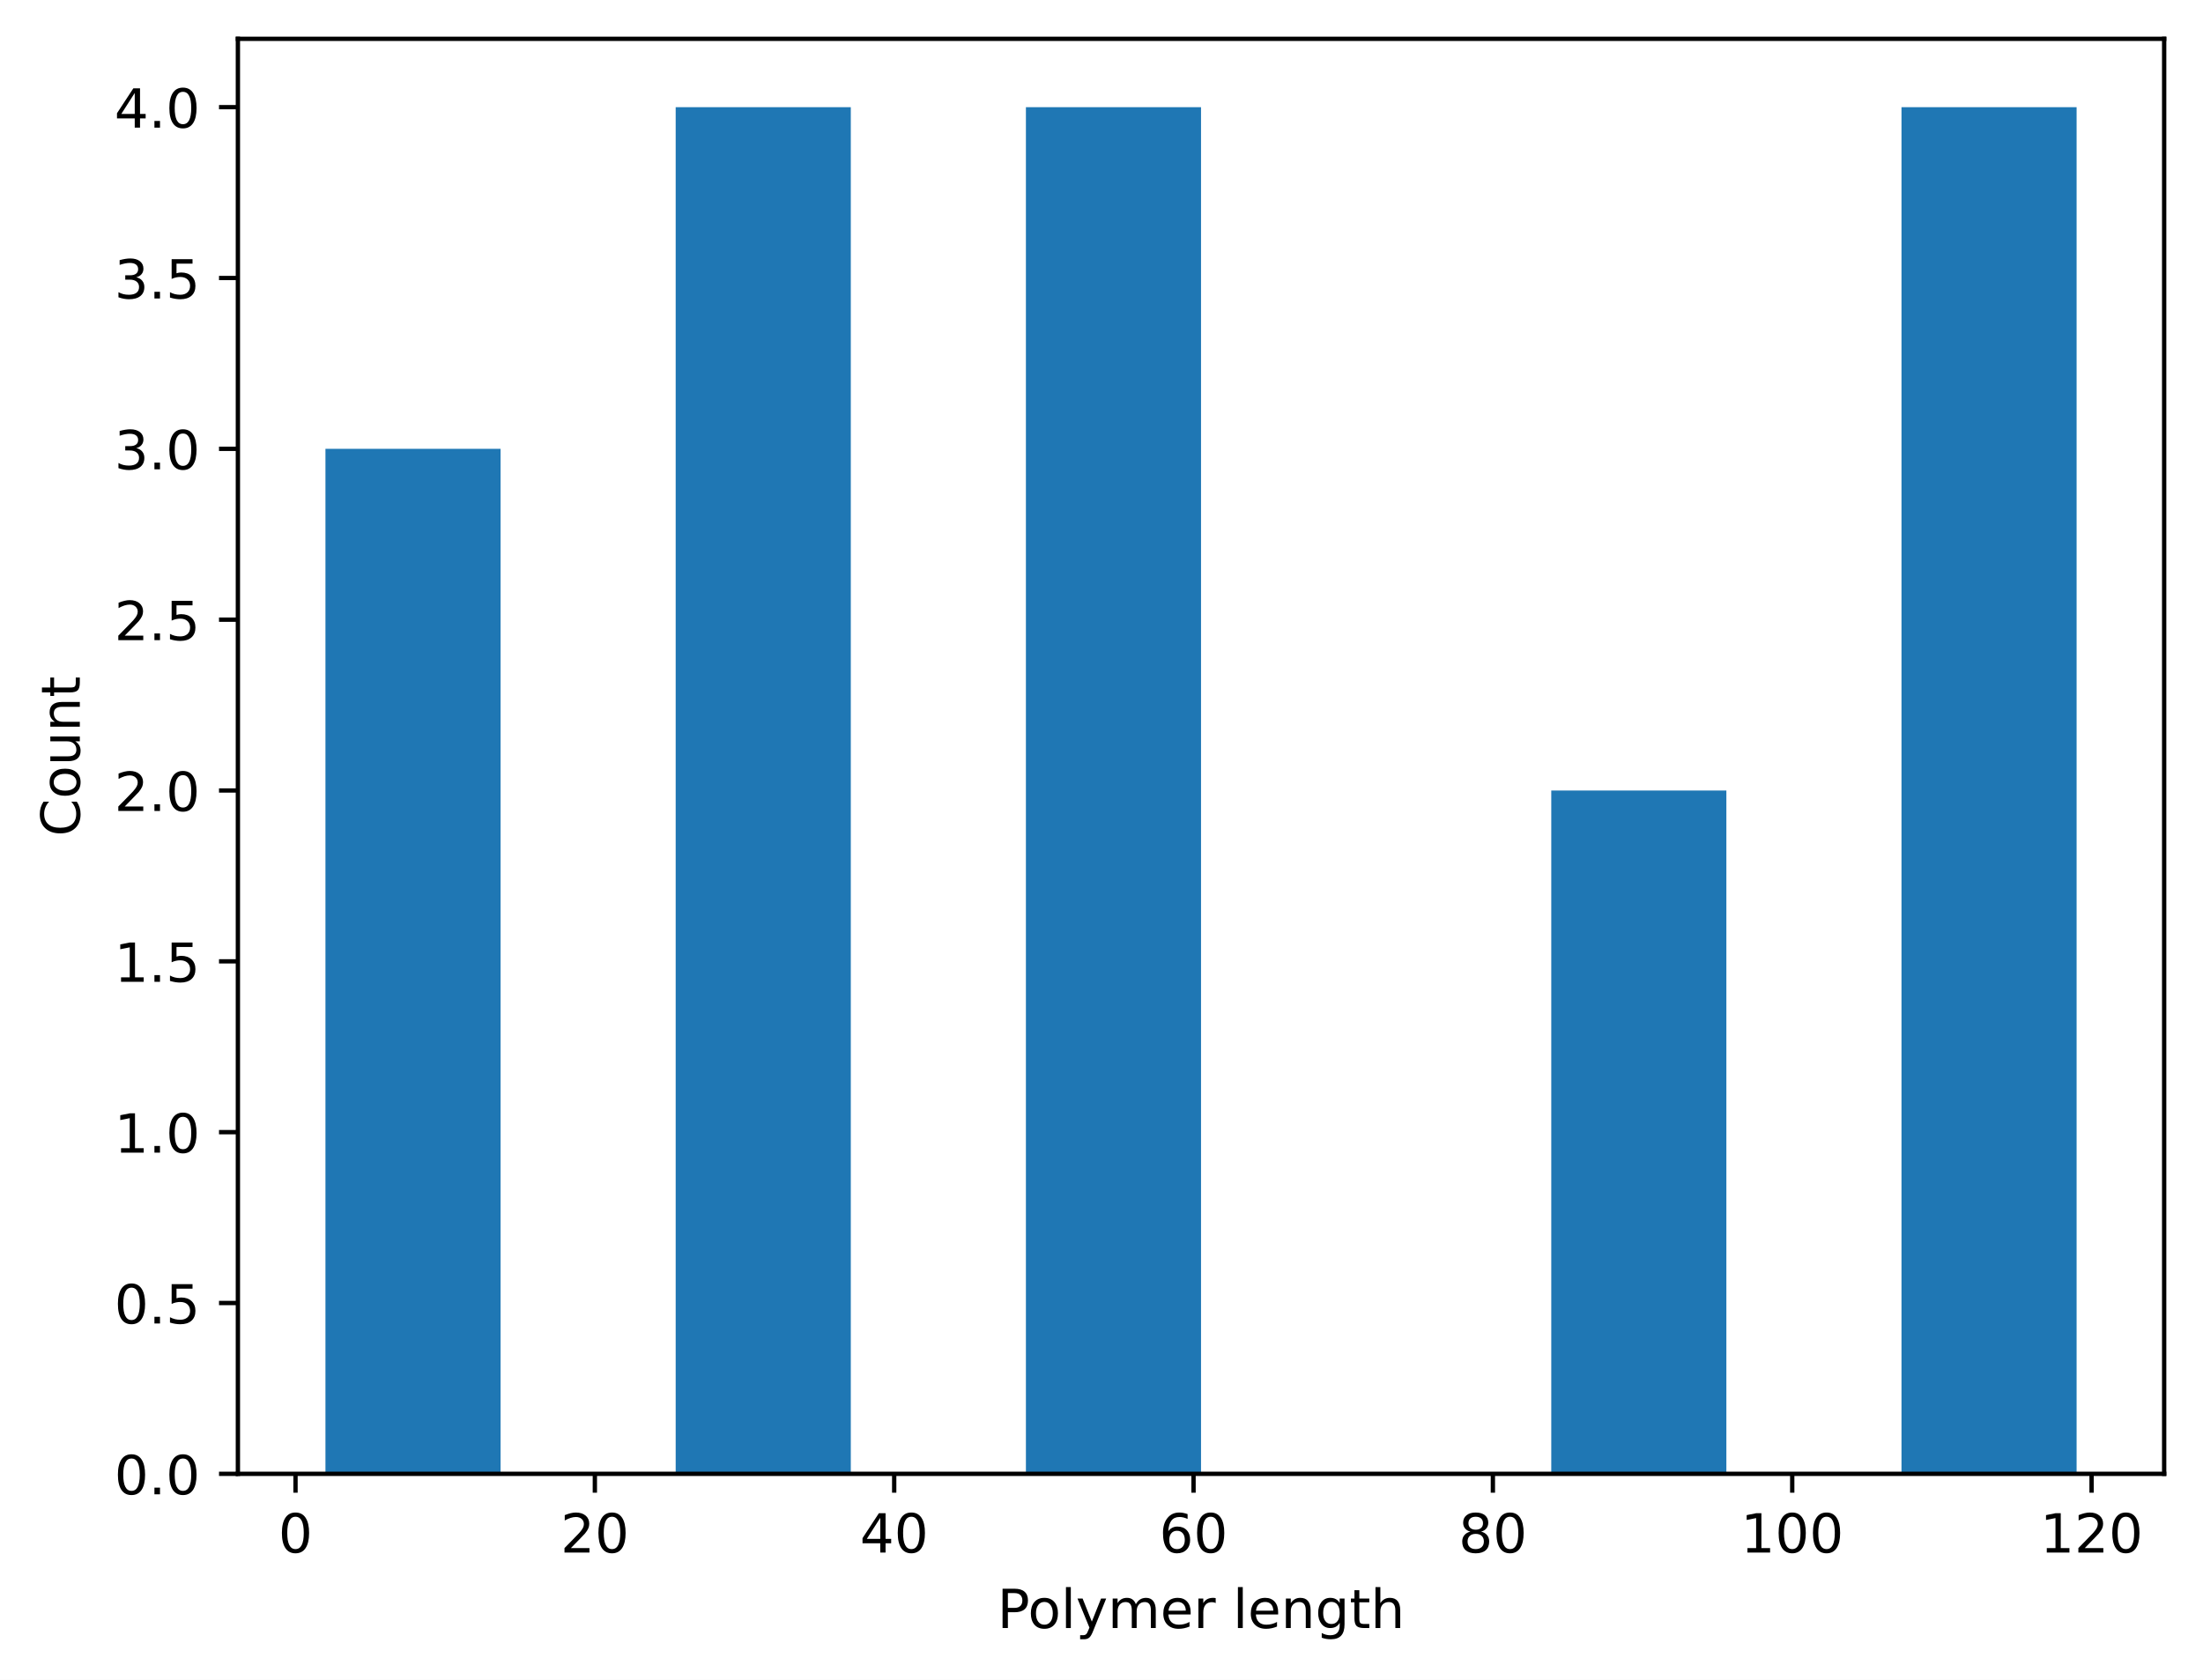
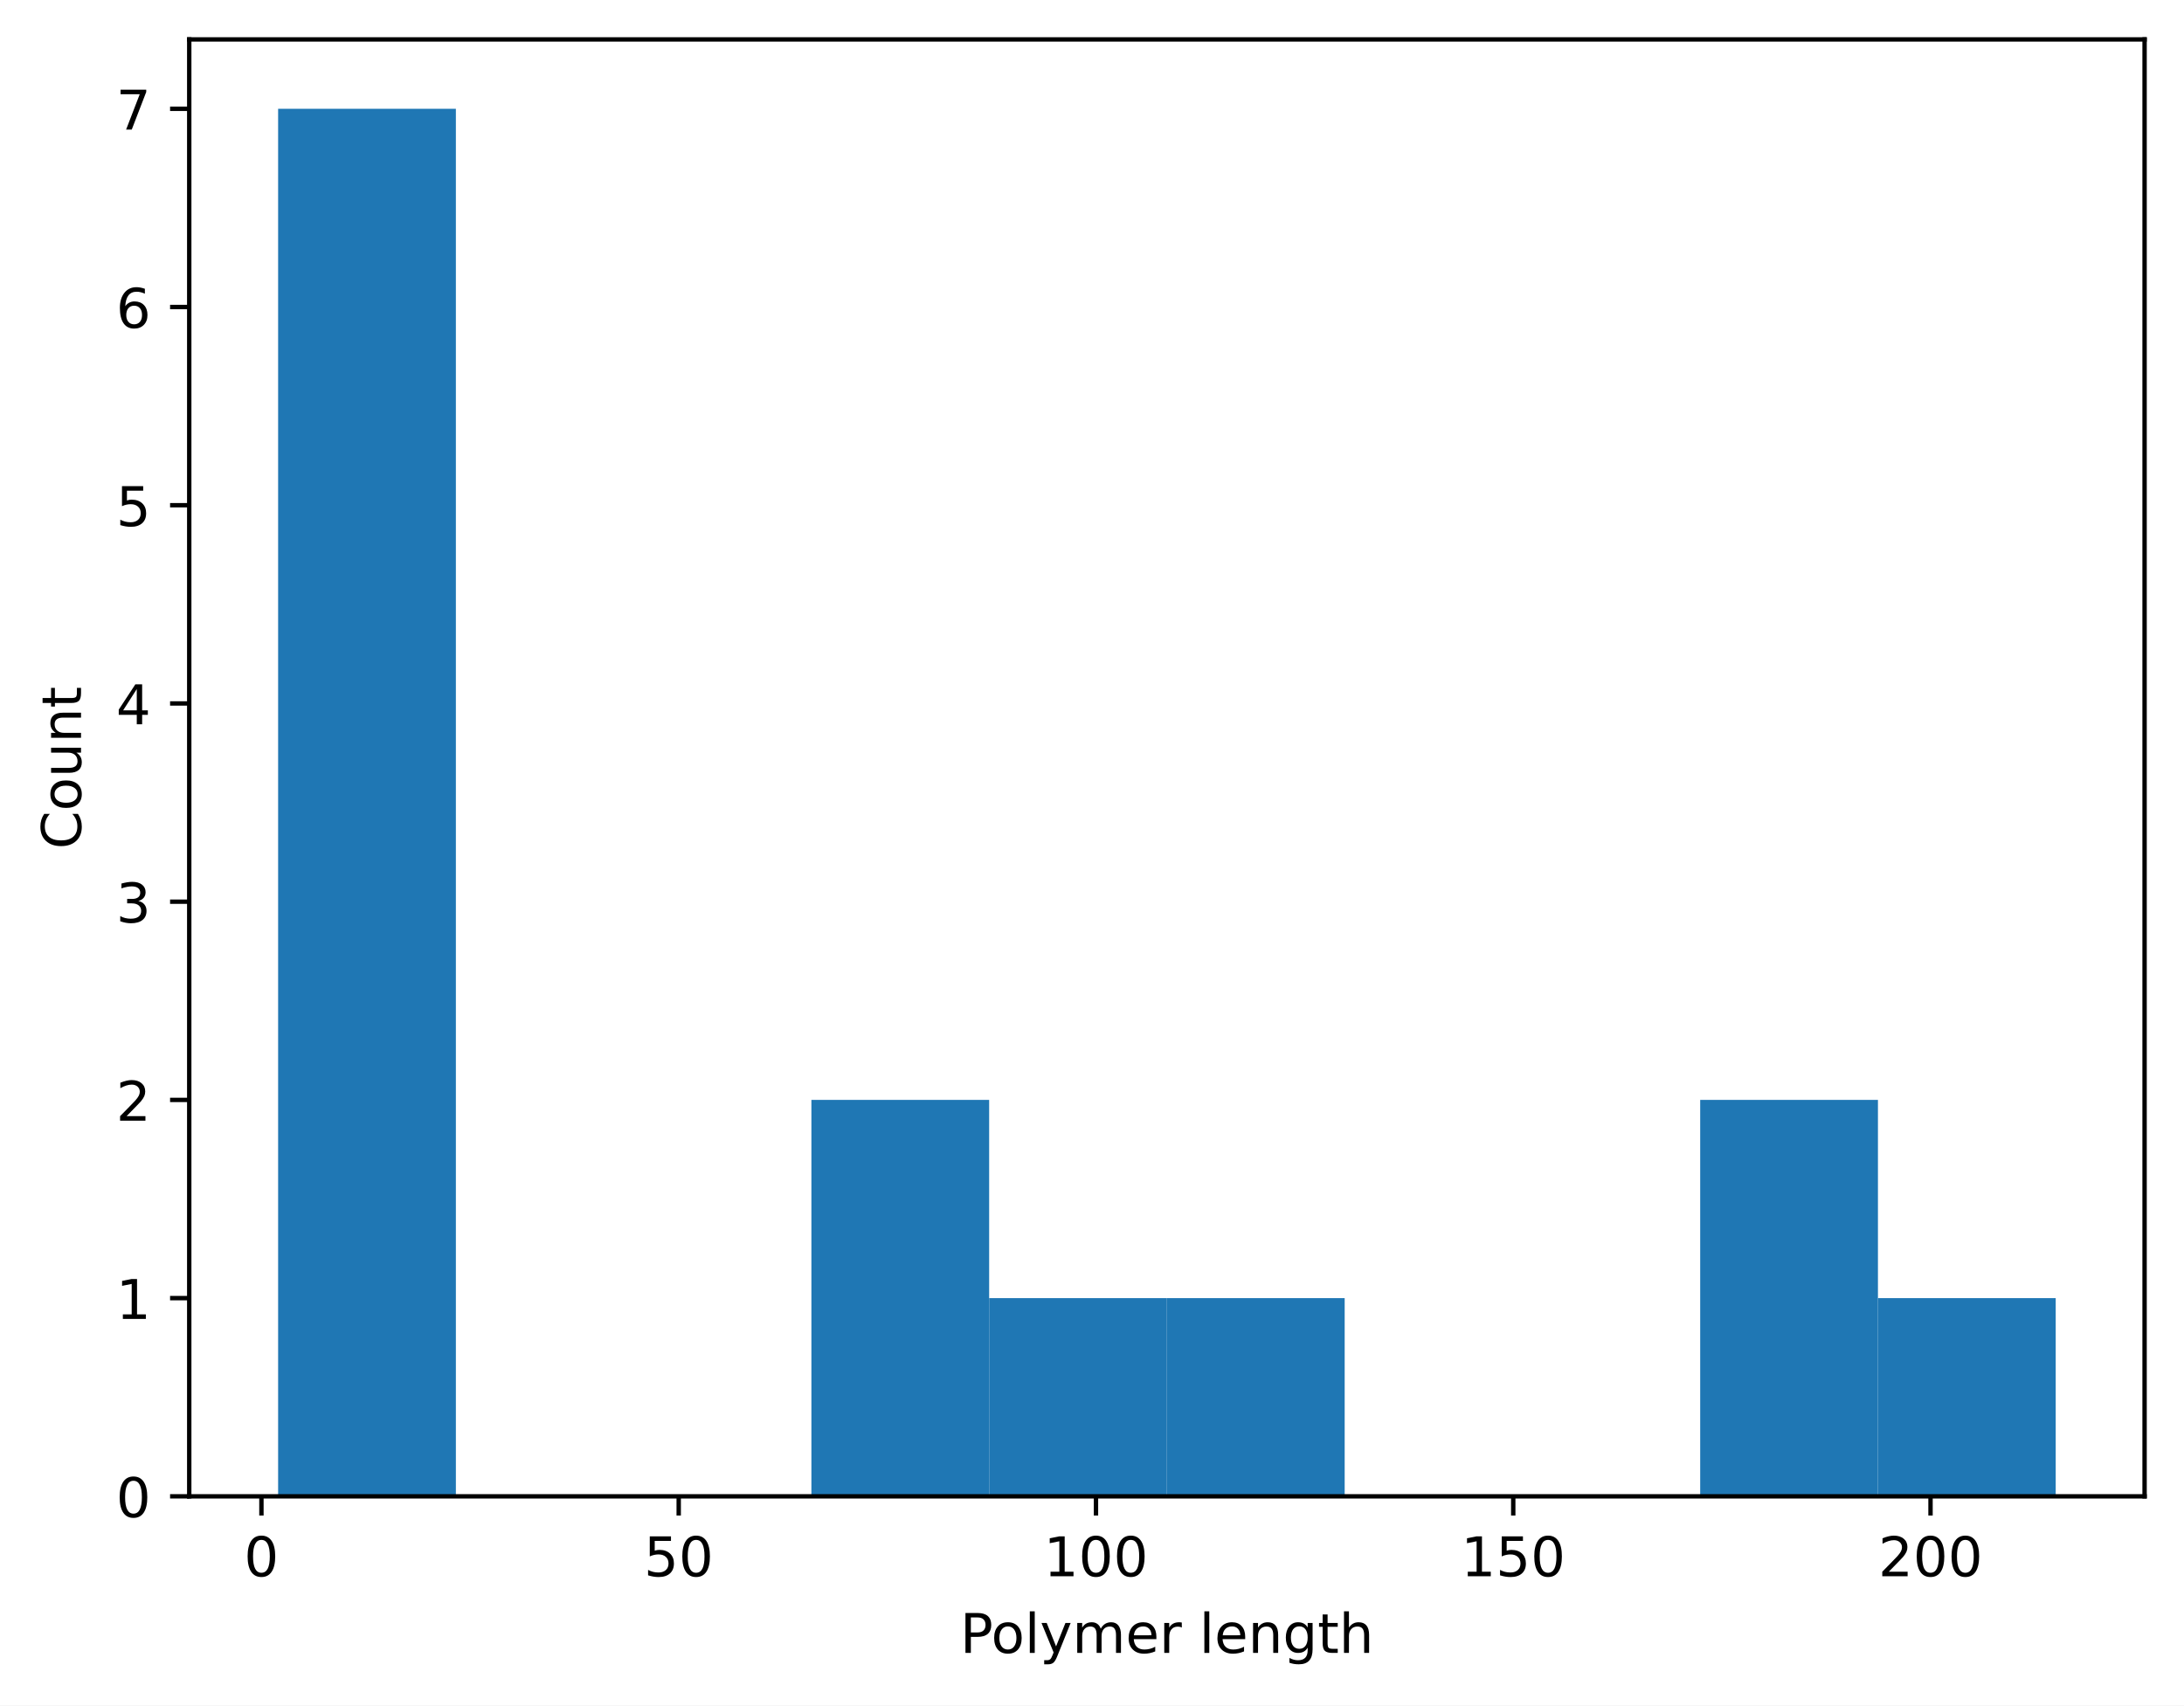
- <svg xmlns="http://www.w3.org/2000/svg" xmlns:xlink="http://www.w3.org/1999/xlink" width="408.423pt" height="311.513pt" viewBox="0 0 408.423 311.513" version="1.1">
+ <svg xmlns="http://www.w3.org/2000/svg" xmlns:xlink="http://www.w3.org/1999/xlink" width="398.882pt" height="311.513pt" viewBox="0 0 398.882 311.513" version="1.1">
  <defs>
    <style type="text/css">*{stroke-linejoin: round; stroke-linecap: butt}</style>
  </defs>
  <g id="figure_1">
    <g id="patch_1">
-       <path d="M 0 311.513  L 408.423 311.513  L 408.423 0  L 0 0  z " style="fill: #ffffff" />
+       <path d="M 0 311.513  L 398.882 311.513  L 398.882 0  L 0 0  z " style="fill: #ffffff" />
    </g>
    <g id="axes_1">
      <g id="patch_2">
-         <path d="M 44.103 273.312  L 401.223 273.312  L 401.223 7.2  L 44.103 7.2  z " style="fill: #ffffff" />
+         <path d="M 34.562 273.312  L 391.683 273.312  L 391.683 7.2  L 34.562 7.2  z " style="fill: #ffffff" />
      </g>
      <g id="patch_3">
-         <path d="M 60.336 273.312  L 92.801 273.312  L 92.801 83.232  L 60.336 83.232  z " clip-path="url(#p2228dec58e)" style="fill: #1f77b4" />
+         <path d="M 50.795 273.312  L 83.261 273.312  L 83.261 19.872  L 50.795 19.872  z " clip-path="url(#pa39f11b1d5)" style="fill: #1f77b4" />
      </g>
      <g id="patch_4">
-         <path d="M 92.801 273.312  L 125.267 273.312  L 125.267 273.312  L 92.801 273.312  z " clip-path="url(#p2228dec58e)" style="fill: #1f77b4" />
+         <path d="M 83.261 273.312  L 115.726 273.312  L 115.726 273.312  L 83.261 273.312  z " clip-path="url(#pa39f11b1d5)" style="fill: #1f77b4" />
      </g>
      <g id="patch_5">
-         <path d="M 125.267 273.312  L 157.732 273.312  L 157.732 19.872  L 125.267 19.872  z " clip-path="url(#p2228dec58e)" style="fill: #1f77b4" />
+         <path d="M 115.726 273.312  L 148.192 273.312  L 148.192 273.312  L 115.726 273.312  z " clip-path="url(#pa39f11b1d5)" style="fill: #1f77b4" />
      </g>
      <g id="patch_6">
-         <path d="M 157.732 273.312  L 190.198 273.312  L 190.198 273.312  L 157.732 273.312  z " clip-path="url(#p2228dec58e)" style="fill: #1f77b4" />
+         <path d="M 148.192 273.312  L 180.657 273.312  L 180.657 200.901  L 148.192 200.901  z " clip-path="url(#pa39f11b1d5)" style="fill: #1f77b4" />
      </g>
      <g id="patch_7">
-         <path d="M 190.198 273.312  L 222.663 273.312  L 222.663 19.872  L 190.198 19.872  z " clip-path="url(#p2228dec58e)" style="fill: #1f77b4" />
+         <path d="M 180.657 273.312  L 213.123 273.312  L 213.123 237.106  L 180.657 237.106  z " clip-path="url(#pa39f11b1d5)" style="fill: #1f77b4" />
      </g>
      <g id="patch_8">
-         <path d="M 222.663 273.312  L 255.129 273.312  L 255.129 273.312  L 222.663 273.312  z " clip-path="url(#p2228dec58e)" style="fill: #1f77b4" />
+         <path d="M 213.123 273.312  L 245.588 273.312  L 245.588 237.106  L 213.123 237.106  z " clip-path="url(#pa39f11b1d5)" style="fill: #1f77b4" />
      </g>
      <g id="patch_9">
-         <path d="M 255.129 273.312  L 287.594 273.312  L 287.594 273.312  L 255.129 273.312  z " clip-path="url(#p2228dec58e)" style="fill: #1f77b4" />
+         <path d="M 245.588 273.312  L 278.053 273.312  L 278.053 273.312  L 245.588 273.312  z " clip-path="url(#pa39f11b1d5)" style="fill: #1f77b4" />
      </g>
      <g id="patch_10">
-         <path d="M 287.594 273.312  L 320.059 273.312  L 320.059 146.592  L 287.594 146.592  z " clip-path="url(#p2228dec58e)" style="fill: #1f77b4" />
+         <path d="M 278.053 273.312  L 310.519 273.312  L 310.519 273.312  L 278.053 273.312  z " clip-path="url(#pa39f11b1d5)" style="fill: #1f77b4" />
      </g>
      <g id="patch_11">
-         <path d="M 320.059 273.312  L 352.525 273.312  L 352.525 273.312  L 320.059 273.312  z " clip-path="url(#p2228dec58e)" style="fill: #1f77b4" />
+         <path d="M 310.519 273.312  L 342.984 273.312  L 342.984 200.901  L 310.519 200.901  z " clip-path="url(#pa39f11b1d5)" style="fill: #1f77b4" />
      </g>
      <g id="patch_12">
-         <path d="M 352.525 273.312  L 384.99 273.312  L 384.99 19.872  L 352.525 19.872  z " clip-path="url(#p2228dec58e)" style="fill: #1f77b4" />
+         <path d="M 342.984 273.312  L 375.45 273.312  L 375.45 237.106  L 342.984 237.106  z " clip-path="url(#pa39f11b1d5)" style="fill: #1f77b4" />
      </g>
      <g id="matplotlib.axis_1">
        <g id="xtick_1">
          <g id="line2d_1">
            <defs>
-               <path id="m3f956d933f" d="M 0 0  L 0 3.5  " style="stroke: #000000; stroke-width: 0.8" />
+               <path id="mc8ebc997e2" d="M 0 0  L 0 3.5  " style="stroke: #000000; stroke-width: 0.8" />
            </defs>
            <g>
-               <use xlink:href="#m3f956d933f" x="54.786" y="273.312" style="stroke: #000000; stroke-width: 0.8" />
+               <use xlink:href="#mc8ebc997e2" x="47.747" y="273.312" style="stroke: #000000; stroke-width: 0.8" />
            </g>
          </g>
          <g id="text_1">
-             <g transform="translate(51.60495 287.9097) scale(0.1 -0.1)">
+             <g transform="translate(44.56558 287.9097) scale(0.1 -0.1)">
              <defs>
                <path id="DejaVuSans-13" d="M 2034 4250  Q 1547 4250 1301 3770  Q 1056 3291 1056 2328  Q 1056 1369 1301 889  Q 1547 409 2034 409  Q 2525 409 2770 889  Q 3016 1369 3016 2328  Q 3016 3291 2770 3770  Q 2525 4250 2034 4250  z M 2034 4750  Q 2819 4750 3233 4129  Q 3647 3509 3647 2328  Q 3647 1150 3233 529  Q 2819 -91 2034 -91  Q 1250 -91 836 529  Q 422 1150 422 2328  Q 422 3509 836 4129  Q 1250 4750 2034 4750  z " transform="scale(0.015625)" />
              </defs>
              <use xlink:href="#DejaVuSans-13" />
            </g>
          </g>
        </g>
        <g id="xtick_2">
          <g id="line2d_2">
            <g>
-               <use xlink:href="#m3f956d933f" x="110.283" y="273.312" style="stroke: #000000; stroke-width: 0.8" />
+               <use xlink:href="#mc8ebc997e2" x="123.957" y="273.312" style="stroke: #000000; stroke-width: 0.8" />
            </g>
          </g>
          <g id="text_2">
-             <g transform="translate(103.9202 287.9097) scale(0.1 -0.1)">
-               <defs>
-                 <path id="DejaVuSans-15" d="M 1228 531  L 3431 531  L 3431 0  L 469 0  L 469 531  Q 828 903 1448 1529  Q 2069 2156 2228 2338  Q 2531 2678 2651 2914  Q 2772 3150 2772 3378  Q 2772 3750 2511 3984  Q 2250 4219 1831 4219  Q 1534 4219 1204 4116  Q 875 4013 500 3803  L 500 4441  Q 881 4594 1212 4672  Q 1544 4750 1819 4750  Q 2544 4750 2975 4387  Q 3406 4025 3406 3419  Q 3406 3131 3298 2873  Q 3191 2616 2906 2266  Q 2828 2175 2409 1742  Q 1991 1309 1228 531  z " transform="scale(0.015625)" />
-               </defs>
-               <use xlink:href="#DejaVuSans-15" />
+             <g transform="translate(117.5943 287.9097) scale(0.1 -0.1)">
+               <defs>
+                 <path id="DejaVuSans-18" d="M 691 4666  L 3169 4666  L 3169 4134  L 1269 4134  L 1269 2991  Q 1406 3038 1543 3061  Q 1681 3084 1819 3084  Q 2600 3084 3056 2656  Q 3513 2228 3513 1497  Q 3513 744 3044 326  Q 2575 -91 1722 -91  Q 1428 -91 1123 -41  Q 819 9 494 109  L 494 744  Q 775 591 1075 516  Q 1375 441 1709 441  Q 2250 441 2565 725  Q 2881 1009 2881 1497  Q 2881 1984 2565 2268  Q 2250 2553 1709 2553  Q 1456 2553 1204 2497  Q 953 2441 691 2322  L 691 4666  z " transform="scale(0.015625)" />
+               </defs>
+               <use xlink:href="#DejaVuSans-18" />
              <use xlink:href="#DejaVuSans-13" transform="translate(63.625 0)" />
            </g>
          </g>
        </g>
        <g id="xtick_3">
          <g id="line2d_3">
            <g>
-               <use xlink:href="#m3f956d933f" x="165.779" y="273.312" style="stroke: #000000; stroke-width: 0.8" />
+               <use xlink:href="#mc8ebc997e2" x="200.167" y="273.312" style="stroke: #000000; stroke-width: 0.8" />
            </g>
          </g>
          <g id="text_3">
-             <g transform="translate(159.4167 287.9097) scale(0.1 -0.1)">
-               <defs>
-                 <path id="DejaVuSans-17" d="M 2419 4116  L 825 1625  L 2419 1625  L 2419 4116  z M 2253 4666  L 3047 4666  L 3047 1625  L 3713 1625  L 3713 1100  L 3047 1100  L 3047 0  L 2419 0  L 2419 1100  L 313 1100  L 313 1709  L 2253 4666  z " transform="scale(0.015625)" />
-               </defs>
-               <use xlink:href="#DejaVuSans-17" />
-               <use xlink:href="#DejaVuSans-13" transform="translate(63.625 0)" />
-             </g>
-           </g>
-         </g>
-         <g id="xtick_4">
-           <g id="line2d_4">
-             <g>
-               <use xlink:href="#m3f956d933f" x="221.276" y="273.312" style="stroke: #000000; stroke-width: 0.8" />
-             </g>
-           </g>
-           <g id="text_4">
-             <g transform="translate(214.9132 287.9097) scale(0.1 -0.1)">
-               <defs>
-                 <path id="DejaVuSans-19" d="M 2113 2584  Q 1688 2584 1439 2293  Q 1191 2003 1191 1497  Q 1191 994 1439 701  Q 1688 409 2113 409  Q 2538 409 2786 701  Q 3034 994 3034 1497  Q 3034 2003 2786 2293  Q 2538 2584 2113 2584  z M 3366 4563  L 3366 3988  Q 3128 4100 2886 4159  Q 2644 4219 2406 4219  Q 1781 4219 1451 3797  Q 1122 3375 1075 2522  Q 1259 2794 1537 2939  Q 1816 3084 2150 3084  Q 2853 3084 3261 2657  Q 3669 2231 3669 1497  Q 3669 778 3244 343  Q 2819 -91 2113 -91  Q 1303 -91 875 529  Q 447 1150 447 2328  Q 447 3434 972 4092  Q 1497 4750 2381 4750  Q 2619 4750 2861 4703  Q 3103 4656 3366 4563  z " transform="scale(0.015625)" />
-               </defs>
-               <use xlink:href="#DejaVuSans-19" />
-               <use xlink:href="#DejaVuSans-13" transform="translate(63.625 0)" />
-             </g>
-           </g>
-         </g>
-         <g id="xtick_5">
-           <g id="line2d_5">
-             <g>
-               <use xlink:href="#m3f956d933f" x="276.772" y="273.312" style="stroke: #000000; stroke-width: 0.8" />
-             </g>
-           </g>
-           <g id="text_5">
-             <g transform="translate(270.4097 287.9097) scale(0.1 -0.1)">
-               <defs>
-                 <path id="DejaVuSans-1b" d="M 2034 2216  Q 1584 2216 1326 1975  Q 1069 1734 1069 1313  Q 1069 891 1326 650  Q 1584 409 2034 409  Q 2484 409 2743 651  Q 3003 894 3003 1313  Q 3003 1734 2745 1975  Q 2488 2216 2034 2216  z M 1403 2484  Q 997 2584 770 2862  Q 544 3141 544 3541  Q 544 4100 942 4425  Q 1341 4750 2034 4750  Q 2731 4750 3128 4425  Q 3525 4100 3525 3541  Q 3525 3141 3298 2862  Q 3072 2584 2669 2484  Q 3125 2378 3379 2068  Q 3634 1759 3634 1313  Q 3634 634 3220 271  Q 2806 -91 2034 -91  Q 1263 -91 848 271  Q 434 634 434 1313  Q 434 1759 690 2068  Q 947 2378 1403 2484  z M 1172 3481  Q 1172 3119 1398 2916  Q 1625 2713 2034 2713  Q 2441 2713 2670 2916  Q 2900 3119 2900 3481  Q 2900 3844 2670 4047  Q 2441 4250 2034 4250  Q 1625 4250 1398 4047  Q 1172 3844 1172 3481  z " transform="scale(0.015625)" />
-               </defs>
-               <use xlink:href="#DejaVuSans-1b" />
-               <use xlink:href="#DejaVuSans-13" transform="translate(63.625 0)" />
-             </g>
-           </g>
-         </g>
-         <g id="xtick_6">
-           <g id="line2d_6">
-             <g>
-               <use xlink:href="#m3f956d933f" x="332.269" y="273.312" style="stroke: #000000; stroke-width: 0.8" />
-             </g>
-           </g>
-           <g id="text_6">
-             <g transform="translate(322.725 287.9097) scale(0.1 -0.1)">
+             <g transform="translate(190.6231 287.9097) scale(0.1 -0.1)">
              <defs>
                <path id="DejaVuSans-14" d="M 794 531  L 1825 531  L 1825 4091  L 703 3866  L 703 4441  L 1819 4666  L 2450 4666  L 2450 531  L 3481 531  L 3481 0  L 794 0  L 794 531  z " transform="scale(0.015625)" />
              </defs>
              <use xlink:href="#DejaVuSans-14" />
              <use xlink:href="#DejaVuSans-13" transform="translate(63.625 0)" />
              <use xlink:href="#DejaVuSans-13" transform="translate(127.25 0)" />
            </g>
          </g>
        </g>
-         <g id="xtick_7">
-           <g id="line2d_7">
-             <g>
-               <use xlink:href="#m3f956d933f" x="387.765" y="273.312" style="stroke: #000000; stroke-width: 0.8" />
-             </g>
-           </g>
-           <g id="text_7">
-             <g transform="translate(378.2215 287.9097) scale(0.1 -0.1)">
+         <g id="xtick_4">
+           <g id="line2d_4">
+             <g>
+               <use xlink:href="#mc8ebc997e2" x="276.377" y="273.312" style="stroke: #000000; stroke-width: 0.8" />
+             </g>
+           </g>
+           <g id="text_4">
+             <g transform="translate(266.833 287.9097) scale(0.1 -0.1)">
              <use xlink:href="#DejaVuSans-14" />
-               <use xlink:href="#DejaVuSans-15" transform="translate(63.625 0)" />
+               <use xlink:href="#DejaVuSans-18" transform="translate(63.625 0)" />
              <use xlink:href="#DejaVuSans-13" transform="translate(127.25 0)" />
            </g>
          </g>
        </g>
-         <g id="text_8">
-           <g transform="translate(184.8897 301.9104) scale(0.1 -0.1)">
+         <g id="xtick_5">
+           <g id="line2d_5">
+             <g>
+               <use xlink:href="#mc8ebc997e2" x="352.587" y="273.312" style="stroke: #000000; stroke-width: 0.8" />
+             </g>
+           </g>
+           <g id="text_5">
+             <g transform="translate(343.043 287.9097) scale(0.1 -0.1)">
+               <defs>
+                 <path id="DejaVuSans-15" d="M 1228 531  L 3431 531  L 3431 0  L 469 0  L 469 531  Q 828 903 1448 1529  Q 2069 2156 2228 2338  Q 2531 2678 2651 2914  Q 2772 3150 2772 3378  Q 2772 3750 2511 3984  Q 2250 4219 1831 4219  Q 1534 4219 1204 4116  Q 875 4013 500 3803  L 500 4441  Q 881 4594 1212 4672  Q 1544 4750 1819 4750  Q 2544 4750 2975 4387  Q 3406 4025 3406 3419  Q 3406 3131 3298 2873  Q 3191 2616 2906 2266  Q 2828 2175 2409 1742  Q 1991 1309 1228 531  z " transform="scale(0.015625)" />
+               </defs>
+               <use xlink:href="#DejaVuSans-15" />
+               <use xlink:href="#DejaVuSans-13" transform="translate(63.625 0)" />
+               <use xlink:href="#DejaVuSans-13" transform="translate(127.25 0)" />
+             </g>
+           </g>
+         </g>
+         <g id="text_6">
+           <g transform="translate(175.3491 301.9104) scale(0.1 -0.1)">
            <defs>
              <path id="DejaVuSans-33" d="M 1259 4147  L 1259 2394  L 2053 2394  Q 2494 2394 2734 2622  Q 2975 2850 2975 3272  Q 2975 3691 2734 3919  Q 2494 4147 2053 4147  L 1259 4147  z M 628 4666  L 2053 4666  Q 2838 4666 3239 4311  Q 3641 3956 3641 3272  Q 3641 2581 3239 2228  Q 2838 1875 2053 1875  L 1259 1875  L 1259 0  L 628 0  L 628 4666  z " transform="scale(0.015625)" />
              <path id="DejaVuSans-52" d="M 1959 3097  Q 1497 3097 1228 2736  Q 959 2375 959 1747  Q 959 1119 1226 758  Q 1494 397 1959 397  Q 2419 397 2687 759  Q 2956 1122 2956 1747  Q 2956 2369 2687 2733  Q 2419 3097 1959 3097  z M 1959 3584  Q 2709 3584 3137 3096  Q 3566 2609 3566 1747  Q 3566 888 3137 398  Q 2709 -91 1959 -91  Q 1206 -91 779 398  Q 353 888 353 1747  Q 353 2609 779 3096  Q 1206 3584 1959 3584  z " transform="scale(0.015625)" />
              <path id="DejaVuSans-4f" d="M 603 4863  L 1178 4863  L 1178 0  L 603 0  L 603 4863  z " transform="scale(0.015625)" />
              <path id="DejaVuSans-5c" d="M 2059 -325  Q 1816 -950 1584 -1140  Q 1353 -1331 966 -1331  L 506 -1331  L 506 -850  L 844 -850  Q 1081 -850 1212 -737  Q 1344 -625 1503 -206  L 1606 56  L 191 3500  L 800 3500  L 1894 763  L 2988 3500  L 3597 3500  L 2059 -325  z " transform="scale(0.015625)" />
              <path id="DejaVuSans-50" d="M 3328 2828  Q 3544 3216 3844 3400  Q 4144 3584 4550 3584  Q 5097 3584 5394 3201  Q 5691 2819 5691 2113  L 5691 0  L 5113 0  L 5113 2094  Q 5113 2597 4934 2840  Q 4756 3084 4391 3084  Q 3944 3084 3684 2787  Q 3425 2491 3425 1978  L 3425 0  L 2847 0  L 2847 2094  Q 2847 2600 2669 2842  Q 2491 3084 2119 3084  Q 1678 3084 1418 2786  Q 1159 2488 1159 1978  L 1159 0  L 581 0  L 581 3500  L 1159 3500  L 1159 2956  Q 1356 3278 1631 3431  Q 1906 3584 2284 3584  Q 2666 3584 2933 3390  Q 3200 3197 3328 2828  z " transform="scale(0.015625)" />
              <path id="DejaVuSans-48" d="M 3597 1894  L 3597 1613  L 953 1613  Q 991 1019 1311 708  Q 1631 397 2203 397  Q 2534 397 2845 478  Q 3156 559 3463 722  L 3463 178  Q 3153 47 2828 -22  Q 2503 -91 2169 -91  Q 1331 -91 842 396  Q 353 884 353 1716  Q 353 2575 817 3079  Q 1281 3584 2069 3584  Q 2775 3584 3186 3129  Q 3597 2675 3597 1894  z M 3022 2063  Q 3016 2534 2758 2815  Q 2500 3097 2075 3097  Q 1594 3097 1305 2825  Q 1016 2553 972 2059  L 3022 2063  z " transform="scale(0.015625)" />
              <path id="DejaVuSans-55" d="M 2631 2963  Q 2534 3019 2420 3045  Q 2306 3072 2169 3072  Q 1681 3072 1420 2755  Q 1159 2438 1159 1844  L 1159 0  L 581 0  L 581 3500  L 1159 3500  L 1159 2956  Q 1341 3275 1631 3429  Q 1922 3584 2338 3584  Q 2397 3584 2469 3576  Q 2541 3569 2628 3553  L 2631 2963  z " transform="scale(0.015625)" />
              <path id="DejaVuSans-3" transform="scale(0.015625)" />
              <path id="DejaVuSans-51" d="M 3513 2113  L 3513 0  L 2938 0  L 2938 2094  Q 2938 2591 2744 2837  Q 2550 3084 2163 3084  Q 1697 3084 1428 2787  Q 1159 2491 1159 1978  L 1159 0  L 581 0  L 581 3500  L 1159 3500  L 1159 2956  Q 1366 3272 1645 3428  Q 1925 3584 2291 3584  Q 2894 3584 3203 3211  Q 3513 2838 3513 2113  z " transform="scale(0.015625)" />
              <path id="DejaVuSans-4a" d="M 2906 1791  Q 2906 2416 2648 2759  Q 2391 3103 1925 3103  Q 1463 3103 1205 2759  Q 947 2416 947 1791  Q 947 1169 1205 825  Q 1463 481 1925 481  Q 2391 481 2648 825  Q 2906 1169 2906 1791  z M 3481 434  Q 3481 -459 3084 -895  Q 2688 -1331 1869 -1331  Q 1566 -1331 1297 -1286  Q 1028 -1241 775 -1147  L 775 -588  Q 1028 -725 1275 -790  Q 1522 -856 1778 -856  Q 2344 -856 2625 -561  Q 2906 -266 2906 331  L 2906 616  Q 2728 306 2450 153  Q 2172 0 1784 0  Q 1141 0 747 490  Q 353 981 353 1791  Q 353 2603 747 3093  Q 1141 3584 1784 3584  Q 2172 3584 2450 3431  Q 2728 3278 2906 2969  L 2906 3500  L 3481 3500  L 3481 434  z " transform="scale(0.015625)" />
              <path id="DejaVuSans-57" d="M 1172 4494  L 1172 3500  L 2356 3500  L 2356 3053  L 1172 3053  L 1172 1153  Q 1172 725 1289 603  Q 1406 481 1766 481  L 2356 481  L 2356 0  L 1766 0  Q 1100 0 847 248  Q 594 497 594 1153  L 594 3053  L 172 3053  L 172 3500  L 594 3500  L 594 4494  L 1172 4494  z " transform="scale(0.015625)" />
              <path id="DejaVuSans-4b" d="M 3513 2113  L 3513 0  L 2938 0  L 2938 2094  Q 2938 2591 2744 2837  Q 2550 3084 2163 3084  Q 1697 3084 1428 2787  Q 1159 2491 1159 1978  L 1159 0  L 581 0  L 581 4863  L 1159 4863  L 1159 2956  Q 1366 3272 1645 3428  Q 1925 3584 2291 3584  Q 2894 3584 3203 3211  Q 3513 2838 3513 2113  z " transform="scale(0.015625)" />
            </defs>
            <use xlink:href="#DejaVuSans-33" />
            <use xlink:href="#DejaVuSans-52" transform="translate(56.73438 0)" />
            <use xlink:href="#DejaVuSans-4f" transform="translate(117.9219 0)" />
            <use xlink:href="#DejaVuSans-5c" transform="translate(145.7031 0)" />
            <use xlink:href="#DejaVuSans-50" transform="translate(204.8906 0)" />
            <use xlink:href="#DejaVuSans-48" transform="translate(302.2969 0)" />
            <use xlink:href="#DejaVuSans-55" transform="translate(363.8281 0)" />
            <use xlink:href="#DejaVuSans-3" transform="translate(404.9375 0)" />
            <use xlink:href="#DejaVuSans-4f" transform="translate(436.7188 0)" />
            <use xlink:href="#DejaVuSans-48" transform="translate(464.5 0)" />
            <use xlink:href="#DejaVuSans-51" transform="translate(526.0312 0)" />
            <use xlink:href="#DejaVuSans-4a" transform="translate(589.4062 0)" />
            <use xlink:href="#DejaVuSans-57" transform="translate(652.8906 0)" />
            <use xlink:href="#DejaVuSans-4b" transform="translate(692.0938 0)" />
          </g>
        </g>
      </g>
      <g id="matplotlib.axis_2">
        <g id="ytick_1">
+           <g id="line2d_6">
+             <defs>
+               <path id="mde330e8f65" d="M 0 0  L -3.5 0  " style="stroke: #000000; stroke-width: 0.8" />
+             </defs>
+             <g>
+               <use xlink:href="#mde330e8f65" x="34.562" y="273.312" style="stroke: #000000; stroke-width: 0.8" />
+             </g>
+           </g>
+           <g id="text_7">
+             <g transform="translate(21.2 277.1108) scale(0.1 -0.1)">
+               <use xlink:href="#DejaVuSans-13" />
+             </g>
+           </g>
+         </g>
+         <g id="ytick_2">
+           <g id="line2d_7">
+             <g>
+               <use xlink:href="#mde330e8f65" x="34.562" y="237.106" style="stroke: #000000; stroke-width: 0.8" />
+             </g>
+           </g>
+           <g id="text_8">
+             <g transform="translate(21.2 240.9051) scale(0.1 -0.1)">
+               <use xlink:href="#DejaVuSans-14" />
+             </g>
+           </g>
+         </g>
+         <g id="ytick_3">
          <g id="line2d_8">
-             <defs>
-               <path id="m828935baa7" d="M 0 0  L -3.5 0  " style="stroke: #000000; stroke-width: 0.8" />
-             </defs>
-             <g>
-               <use xlink:href="#m828935baa7" x="44.103" y="273.312" style="stroke: #000000; stroke-width: 0.8" />
+             <g>
+               <use xlink:href="#mde330e8f65" x="34.562" y="200.901" style="stroke: #000000; stroke-width: 0.8" />
            </g>
          </g>
          <g id="text_9">
-             <g transform="translate(21.2 277.1108) scale(0.1 -0.1)">
-               <defs>
-                 <path id="DejaVuSans-11" d="M 684 794  L 1344 794  L 1344 0  L 684 0  L 684 794  z " transform="scale(0.015625)" />
-               </defs>
-               <use xlink:href="#DejaVuSans-13" />
-               <use xlink:href="#DejaVuSans-11" transform="translate(63.625 0)" />
-               <use xlink:href="#DejaVuSans-13" transform="translate(95.40625 0)" />
-             </g>
-           </g>
-         </g>
-         <g id="ytick_2">
+             <g transform="translate(21.2 204.6994) scale(0.1 -0.1)">
+               <use xlink:href="#DejaVuSans-15" />
+             </g>
+           </g>
+         </g>
+         <g id="ytick_4">
          <g id="line2d_9">
            <g>
-               <use xlink:href="#m828935baa7" x="44.103" y="241.632" style="stroke: #000000; stroke-width: 0.8" />
+               <use xlink:href="#mde330e8f65" x="34.562" y="164.695" style="stroke: #000000; stroke-width: 0.8" />
            </g>
          </g>
          <g id="text_10">
-             <g transform="translate(21.2 245.4308) scale(0.1 -0.1)">
-               <defs>
-                 <path id="DejaVuSans-18" d="M 691 4666  L 3169 4666  L 3169 4134  L 1269 4134  L 1269 2991  Q 1406 3038 1543 3061  Q 1681 3084 1819 3084  Q 2600 3084 3056 2656  Q 3513 2228 3513 1497  Q 3513 744 3044 326  Q 2575 -91 1722 -91  Q 1428 -91 1123 -41  Q 819 9 494 109  L 494 744  Q 775 591 1075 516  Q 1375 441 1709 441  Q 2250 441 2565 725  Q 2881 1009 2881 1497  Q 2881 1984 2565 2268  Q 2250 2553 1709 2553  Q 1456 2553 1204 2497  Q 953 2441 691 2322  L 691 4666  z " transform="scale(0.015625)" />
-               </defs>
-               <use xlink:href="#DejaVuSans-13" />
-               <use xlink:href="#DejaVuSans-11" transform="translate(63.625 0)" />
-               <use xlink:href="#DejaVuSans-18" transform="translate(95.40625 0)" />
-             </g>
-           </g>
-         </g>
-         <g id="ytick_3">
+             <g transform="translate(21.2 168.4937) scale(0.1 -0.1)">
+               <defs>
+                 <path id="DejaVuSans-16" d="M 2597 2516  Q 3050 2419 3304 2112  Q 3559 1806 3559 1356  Q 3559 666 3084 287  Q 2609 -91 1734 -91  Q 1441 -91 1130 -33  Q 819 25 488 141  L 488 750  Q 750 597 1062 519  Q 1375 441 1716 441  Q 2309 441 2620 675  Q 2931 909 2931 1356  Q 2931 1769 2642 2001  Q 2353 2234 1838 2234  L 1294 2234  L 1294 2753  L 1863 2753  Q 2328 2753 2575 2939  Q 2822 3125 2822 3475  Q 2822 3834 2567 4026  Q 2313 4219 1838 4219  Q 1578 4219 1281 4162  Q 984 4106 628 3988  L 628 4550  Q 988 4650 1302 4700  Q 1616 4750 1894 4750  Q 2613 4750 3031 4423  Q 3450 4097 3450 3541  Q 3450 3153 3228 2886  Q 3006 2619 2597 2516  z " transform="scale(0.015625)" />
+               </defs>
+               <use xlink:href="#DejaVuSans-16" />
+             </g>
+           </g>
+         </g>
+         <g id="ytick_5">
          <g id="line2d_10">
            <g>
-               <use xlink:href="#m828935baa7" x="44.103" y="209.952" style="stroke: #000000; stroke-width: 0.8" />
+               <use xlink:href="#mde330e8f65" x="34.562" y="128.489" style="stroke: #000000; stroke-width: 0.8" />
            </g>
          </g>
          <g id="text_11">
-             <g transform="translate(21.2 213.7508) scale(0.1 -0.1)">
-               <use xlink:href="#DejaVuSans-14" />
-               <use xlink:href="#DejaVuSans-11" transform="translate(63.625 0)" />
-               <use xlink:href="#DejaVuSans-13" transform="translate(95.40625 0)" />
-             </g>
-           </g>
-         </g>
-         <g id="ytick_4">
+             <g transform="translate(21.2 132.288) scale(0.1 -0.1)">
+               <defs>
+                 <path id="DejaVuSans-17" d="M 2419 4116  L 825 1625  L 2419 1625  L 2419 4116  z M 2253 4666  L 3047 4666  L 3047 1625  L 3713 1625  L 3713 1100  L 3047 1100  L 3047 0  L 2419 0  L 2419 1100  L 313 1100  L 313 1709  L 2253 4666  z " transform="scale(0.015625)" />
+               </defs>
+               <use xlink:href="#DejaVuSans-17" />
+             </g>
+           </g>
+         </g>
+         <g id="ytick_6">
          <g id="line2d_11">
            <g>
-               <use xlink:href="#m828935baa7" x="44.103" y="178.272" style="stroke: #000000; stroke-width: 0.8" />
+               <use xlink:href="#mde330e8f65" x="34.562" y="92.283" style="stroke: #000000; stroke-width: 0.8" />
            </g>
          </g>
          <g id="text_12">
-             <g transform="translate(21.2 182.0708) scale(0.1 -0.1)">
-               <use xlink:href="#DejaVuSans-14" />
-               <use xlink:href="#DejaVuSans-11" transform="translate(63.625 0)" />
-               <use xlink:href="#DejaVuSans-18" transform="translate(95.40625 0)" />
-             </g>
-           </g>
-         </g>
-         <g id="ytick_5">
+             <g transform="translate(21.2 96.08226) scale(0.1 -0.1)">
+               <use xlink:href="#DejaVuSans-18" />
+             </g>
+           </g>
+         </g>
+         <g id="ytick_7">
          <g id="line2d_12">
            <g>
-               <use xlink:href="#m828935baa7" x="44.103" y="146.592" style="stroke: #000000; stroke-width: 0.8" />
+               <use xlink:href="#mde330e8f65" x="34.562" y="56.078" style="stroke: #000000; stroke-width: 0.8" />
            </g>
          </g>
          <g id="text_13">
-             <g transform="translate(21.2 150.3908) scale(0.1 -0.1)">
-               <use xlink:href="#DejaVuSans-15" />
-               <use xlink:href="#DejaVuSans-11" transform="translate(63.625 0)" />
-               <use xlink:href="#DejaVuSans-13" transform="translate(95.40625 0)" />
-             </g>
-           </g>
-         </g>
-         <g id="ytick_6">
+             <g transform="translate(21.2 59.87654) scale(0.1 -0.1)">
+               <defs>
+                 <path id="DejaVuSans-19" d="M 2113 2584  Q 1688 2584 1439 2293  Q 1191 2003 1191 1497  Q 1191 994 1439 701  Q 1688 409 2113 409  Q 2538 409 2786 701  Q 3034 994 3034 1497  Q 3034 2003 2786 2293  Q 2538 2584 2113 2584  z M 3366 4563  L 3366 3988  Q 3128 4100 2886 4159  Q 2644 4219 2406 4219  Q 1781 4219 1451 3797  Q 1122 3375 1075 2522  Q 1259 2794 1537 2939  Q 1816 3084 2150 3084  Q 2853 3084 3261 2657  Q 3669 2231 3669 1497  Q 3669 778 3244 343  Q 2819 -91 2113 -91  Q 1303 -91 875 529  Q 447 1150 447 2328  Q 447 3434 972 4092  Q 1497 4750 2381 4750  Q 2619 4750 2861 4703  Q 3103 4656 3366 4563  z " transform="scale(0.015625)" />
+               </defs>
+               <use xlink:href="#DejaVuSans-19" />
+             </g>
+           </g>
+         </g>
+         <g id="ytick_8">
          <g id="line2d_13">
            <g>
-               <use xlink:href="#m828935baa7" x="44.103" y="114.912" style="stroke: #000000; stroke-width: 0.8" />
+               <use xlink:href="#mde330e8f65" x="34.562" y="19.872" style="stroke: #000000; stroke-width: 0.8" />
            </g>
          </g>
          <g id="text_14">
-             <g transform="translate(21.2 118.7108) scale(0.1 -0.1)">
-               <use xlink:href="#DejaVuSans-15" />
-               <use xlink:href="#DejaVuSans-11" transform="translate(63.625 0)" />
-               <use xlink:href="#DejaVuSans-18" transform="translate(95.40625 0)" />
-             </g>
-           </g>
-         </g>
-         <g id="ytick_7">
-           <g id="line2d_14">
-             <g>
-               <use xlink:href="#m828935baa7" x="44.103" y="83.232" style="stroke: #000000; stroke-width: 0.8" />
-             </g>
-           </g>
-           <g id="text_15">
-             <g transform="translate(21.2 87.03083) scale(0.1 -0.1)">
-               <defs>
-                 <path id="DejaVuSans-16" d="M 2597 2516  Q 3050 2419 3304 2112  Q 3559 1806 3559 1356  Q 3559 666 3084 287  Q 2609 -91 1734 -91  Q 1441 -91 1130 -33  Q 819 25 488 141  L 488 750  Q 750 597 1062 519  Q 1375 441 1716 441  Q 2309 441 2620 675  Q 2931 909 2931 1356  Q 2931 1769 2642 2001  Q 2353 2234 1838 2234  L 1294 2234  L 1294 2753  L 1863 2753  Q 2328 2753 2575 2939  Q 2822 3125 2822 3475  Q 2822 3834 2567 4026  Q 2313 4219 1838 4219  Q 1578 4219 1281 4162  Q 984 4106 628 3988  L 628 4550  Q 988 4650 1302 4700  Q 1616 4750 1894 4750  Q 2613 4750 3031 4423  Q 3450 4097 3450 3541  Q 3450 3153 3228 2886  Q 3006 2619 2597 2516  z " transform="scale(0.015625)" />
-               </defs>
-               <use xlink:href="#DejaVuSans-16" />
-               <use xlink:href="#DejaVuSans-11" transform="translate(63.625 0)" />
-               <use xlink:href="#DejaVuSans-13" transform="translate(95.40625 0)" />
-             </g>
-           </g>
-         </g>
-         <g id="ytick_8">
-           <g id="line2d_15">
-             <g>
-               <use xlink:href="#m828935baa7" x="44.103" y="51.552" style="stroke: #000000; stroke-width: 0.8" />
-             </g>
-           </g>
-           <g id="text_16">
-             <g transform="translate(21.2 55.35083) scale(0.1 -0.1)">
-               <use xlink:href="#DejaVuSans-16" />
-               <use xlink:href="#DejaVuSans-11" transform="translate(63.625 0)" />
-               <use xlink:href="#DejaVuSans-18" transform="translate(95.40625 0)" />
-             </g>
-           </g>
-         </g>
-         <g id="ytick_9">
-           <g id="line2d_16">
-             <g>
-               <use xlink:href="#m828935baa7" x="44.103" y="19.872" style="stroke: #000000; stroke-width: 0.8" />
-             </g>
-           </g>
-           <g id="text_17">
            <g transform="translate(21.2 23.67083) scale(0.1 -0.1)">
-               <use xlink:href="#DejaVuSans-17" />
-               <use xlink:href="#DejaVuSans-11" transform="translate(63.625 0)" />
-               <use xlink:href="#DejaVuSans-13" transform="translate(95.40625 0)" />
-             </g>
-           </g>
-         </g>
-         <g id="text_18">
+               <defs>
+                 <path id="DejaVuSans-1a" d="M 525 4666  L 3525 4666  L 3525 4397  L 1831 0  L 1172 0  L 2766 4134  L 525 4134  L 525 4666  z " transform="scale(0.015625)" />
+               </defs>
+               <use xlink:href="#DejaVuSans-1a" />
+             </g>
+           </g>
+         </g>
+         <g id="text_15">
          <g transform="translate(14.79766 155.1044) rotate(-90) scale(0.1 -0.1)">
            <defs>
              <path id="DejaVuSans-26" d="M 4122 4306  L 4122 3641  Q 3803 3938 3442 4084  Q 3081 4231 2675 4231  Q 1875 4231 1450 3742  Q 1025 3253 1025 2328  Q 1025 1406 1450 917  Q 1875 428 2675 428  Q 3081 428 3442 575  Q 3803 722 4122 1019  L 4122 359  Q 3791 134 3420 21  Q 3050 -91 2638 -91  Q 1578 -91 968 557  Q 359 1206 359 2328  Q 359 3453 968 4101  Q 1578 4750 2638 4750  Q 3056 4750 3426 4639  Q 3797 4528 4122 4306  z " transform="scale(0.015625)" />
              <path id="DejaVuSans-58" d="M 544 1381  L 544 3500  L 1119 3500  L 1119 1403  Q 1119 906 1312 657  Q 1506 409 1894 409  Q 2359 409 2629 706  Q 2900 1003 2900 1516  L 2900 3500  L 3475 3500  L 3475 0  L 2900 0  L 2900 538  Q 2691 219 2414 64  Q 2138 -91 1772 -91  Q 1169 -91 856 284  Q 544 659 544 1381  z M 1991 3584  L 1991 3584  z " transform="scale(0.015625)" />
            </defs>
            <use xlink:href="#DejaVuSans-26" />
            <use xlink:href="#DejaVuSans-52" transform="translate(69.82812 0)" />
            <use xlink:href="#DejaVuSans-58" transform="translate(131.0156 0)" />
            <use xlink:href="#DejaVuSans-51" transform="translate(194.3906 0)" />
            <use xlink:href="#DejaVuSans-57" transform="translate(257.7656 0)" />
          </g>
        </g>
      </g>
      <g id="patch_13">
-         <path d="M 44.103 273.312  L 44.103 7.2  " style="fill: none; stroke: #000000; stroke-width: 0.8; stroke-linejoin: miter; stroke-linecap: square" />
+         <path d="M 34.562 273.312  L 34.562 7.2  " style="fill: none; stroke: #000000; stroke-width: 0.8; stroke-linejoin: miter; stroke-linecap: square" />
      </g>
      <g id="patch_14">
-         <path d="M 401.223 273.312  L 401.223 7.2  " style="fill: none; stroke: #000000; stroke-width: 0.8; stroke-linejoin: miter; stroke-linecap: square" />
+         <path d="M 391.683 273.312  L 391.683 7.2  " style="fill: none; stroke: #000000; stroke-width: 0.8; stroke-linejoin: miter; stroke-linecap: square" />
      </g>
      <g id="patch_15">
-         <path d="M 44.103 273.312  L 401.223 273.312  " style="fill: none; stroke: #000000; stroke-width: 0.8; stroke-linejoin: miter; stroke-linecap: square" />
+         <path d="M 34.562 273.312  L 391.683 273.312  " style="fill: none; stroke: #000000; stroke-width: 0.8; stroke-linejoin: miter; stroke-linecap: square" />
      </g>
      <g id="patch_16">
-         <path d="M 44.103 7.2  L 401.223 7.2  " style="fill: none; stroke: #000000; stroke-width: 0.8; stroke-linejoin: miter; stroke-linecap: square" />
+         <path d="M 34.562 7.2  L 391.683 7.2  " style="fill: none; stroke: #000000; stroke-width: 0.8; stroke-linejoin: miter; stroke-linecap: square" />
      </g>
    </g>
  </g>
  <defs>
-     <clipPath id="p2228dec58e">
-       <rect x="44.103" y="7.2" width="357.12" height="266.112" />
+     <clipPath id="pa39f11b1d5">
+       <rect x="34.562" y="7.2" width="357.12" height="266.112" />
    </clipPath>
  </defs>
</svg>
